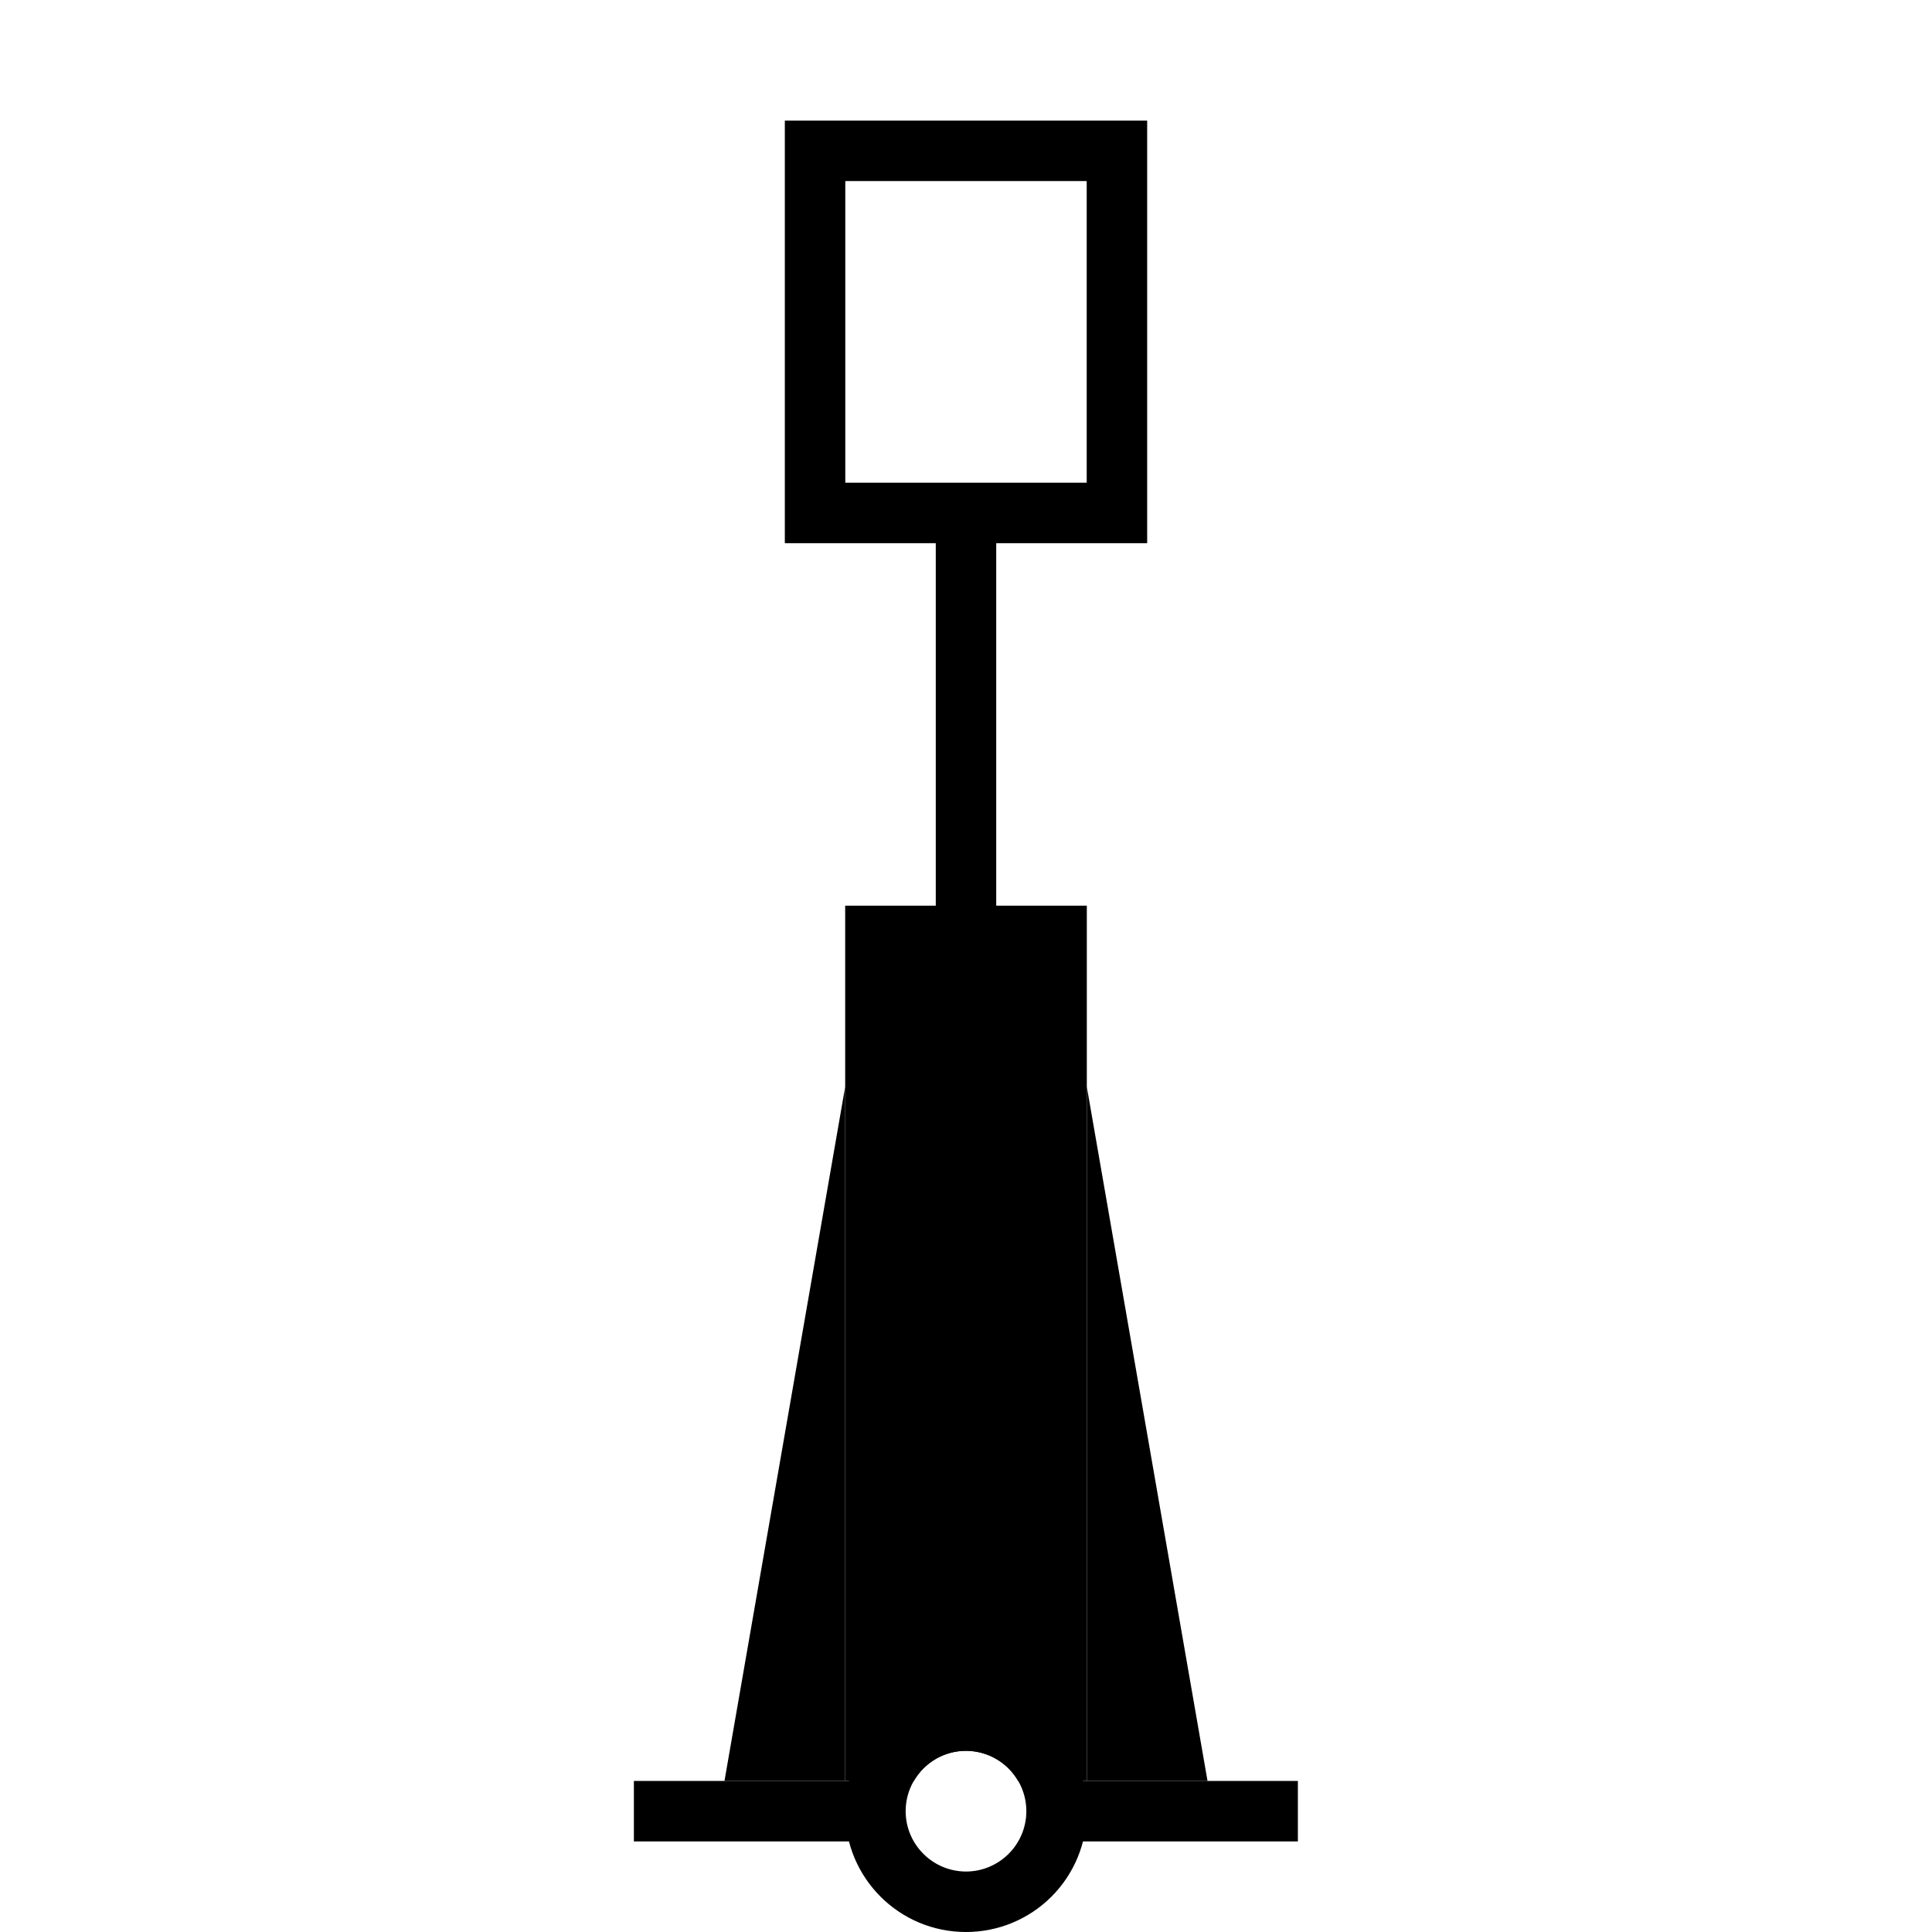
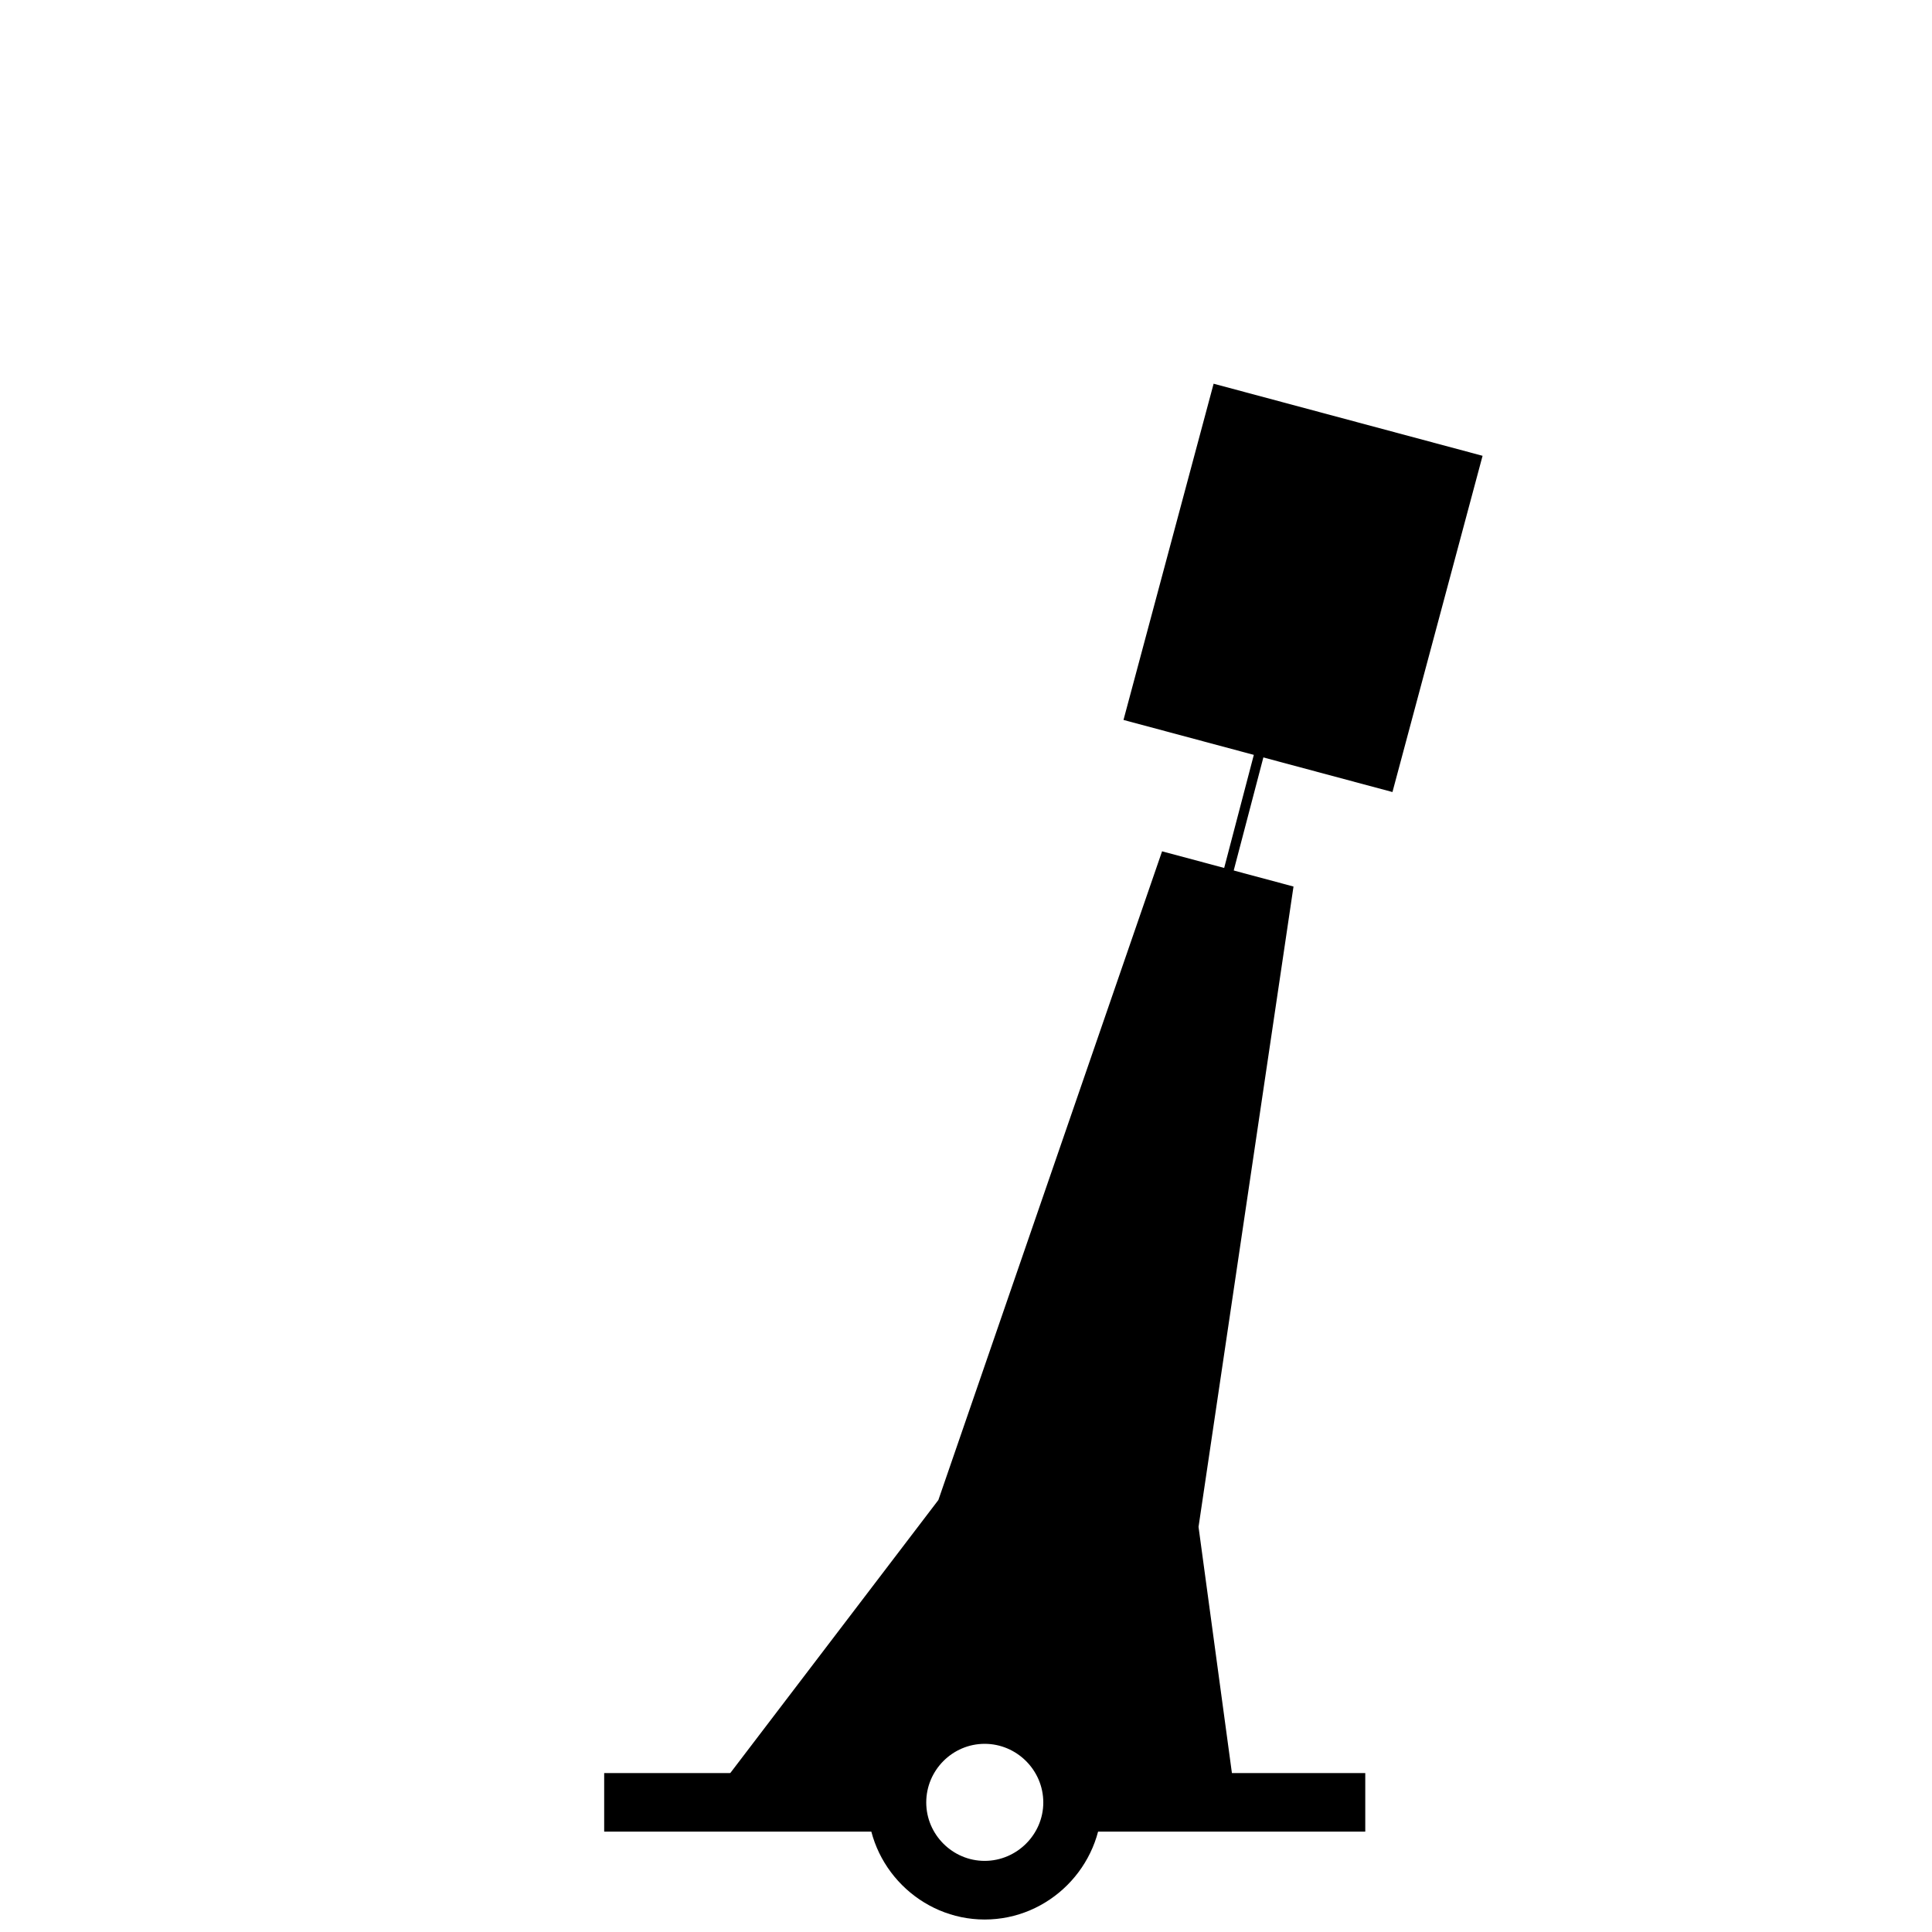
- <svg xmlns="http://www.w3.org/2000/svg" width="32" height="32" viewBox="0 0 8.467 8.467" version="1.1" id="svg1" xml:space="preserve">
-   <defs id="defs1" />
-   <g id="layer1">
-     <path id="path2" style="fill:#000000;fill-opacity:1;stroke:none;stroke-width:0.359;stroke-dasharray:none;stroke-opacity:1" d="M 4.233 7.408 A 0.529 0.529 0 0 0 3.704 7.938 A 0.529 0.529 0 0 0 4.233 8.467 A 0.529 0.529 0 0 0 4.763 7.938 A 0.529 0.529 0 0 0 4.233 7.408 z M 4.233 7.673 A 0.265 0.265 0 0 1 4.498 7.938 A 0.265 0.265 0 0 1 4.233 8.202 A 0.265 0.265 0 0 1 3.969 7.938 A 0.265 0.265 0 0 1 4.233 7.673 z " />
-     <rect style="fill:#000000;fill-opacity:1;stroke:none;stroke-width:0.218;stroke-dasharray:none;stroke-opacity:0.451" id="rect2" width="1.058" height="0.265" x="2.778" y="7.805" />
-     <rect style="fill:#000000;fill-opacity:1;stroke:none;stroke-width:0.338;stroke-dasharray:none;stroke-opacity:0.451" id="rect3" width="0.265" height="5.292" x="4.101" y="2.249" />
-     <rect style="fill:#000000;fill-opacity:1;stroke:none;stroke-width:0.218;stroke-dasharray:none;stroke-opacity:0.451" id="rect2-8" width="1.058" height="0.265" x="4.63" y="7.805" />
-     <rect style="fill:none;fill-opacity:1;stroke:#000000;stroke-width:0.265;stroke-dasharray:none;stroke-opacity:1" id="rect4" width="1.323" height="1.587" x="3.572" y="0.661" />
-     <g id="g4">
-       <path id="rect1" style="fill:#000000;fill-opacity:1;stroke:none;stroke-width:0.255" d="m 3.704,3.969 v 3.836 h 0.301 c 0.047,-0.082 0.134,-0.132 0.228,-0.132 0.094,7.47e-5 0.182,0.05 0.229,0.132 H 4.763 V 3.969 Z" />
-       <path style="fill:#000000;fill-opacity:1;stroke:none;stroke-width:0.265" d="M 3.175,7.805 H 3.704 V 4.763 Z" id="path4" />
-       <path style="fill:#000000;fill-opacity:1;stroke:none;stroke-width:0.265" d="M 5.292,7.805 H 4.763 V 4.763 Z" id="path4-1" />
+ <svg xmlns="http://www.w3.org/2000/svg" width="100%" height="100%" viewBox="0 0 33 33" version="1.1" xml:space="preserve" style="fill-rule:evenodd;clip-rule:evenodd;stroke-miterlimit:1.5;">
+   <g transform="matrix(1,0,0,1,-1117,-185)">
+     <g transform="matrix(1,0,0,1,0,-24.2585)">
+       <g id="barbordsboj" transform="matrix(1,0,0,1,1117.82,210.044)">
+         <rect x="0" y="0" width="32" height="32" style="fill:none;" />
+         <clipPath id="_clip1">
+           <rect x="0" y="0" width="32" height="32" />
+         </clipPath>
+         <g clip-path="url(#_clip1)">
+           <g id="rak-pinne" transform="matrix(1.25265,0.334653,-2.72869,10.1492,-885.19,-2302.81)">
+             <path d="M1138.24,190.131L1138.34,192.127" style="fill:none;stroke:black;stroke-width:0.13px;" />
+           </g>
+           <g transform="matrix(1.92197,0,0,1.92197,11.274,13.7036)">
+             <path d="M0,8.478L2.047,5.792L4.035,0.027L5.203,0.34L4.359,6.031L4.691,8.479L3.192,8.479C3.192,8.479 3.127,7.821 2.504,7.776C1.832,7.729 1.77,8.478 1.77,8.478L0,8.478Z" style="fill-rule:nonzero;" />
+           </g>
+           <g transform="matrix(-2.0265,-0.543176,-0.543176,2.0265,20.8653,5.49263)">
+             <rect x="-1.861" y="0.245" width="2.267" height="2.834" />
+           </g>
+           <g>
+             <g id="Bottom" transform="matrix(3.77953,0,0,3.77953,7.1811e-07,0)">
+               <path d="M4.233,7.408C3.943,7.408 3.704,7.647 3.704,7.938C3.704,8.228 3.943,8.467 4.233,8.467C4.524,8.467 4.762,8.228 4.763,7.937C4.762,7.647 4.524,7.408 4.233,7.408ZM4.233,7.673C4.378,7.673 4.498,7.792 4.498,7.938C4.498,8.083 4.378,8.202 4.233,8.202C4.088,8.202 3.969,8.083 3.969,7.938C3.969,7.792 4.088,7.673 4.233,7.673Z" style="fill-rule:nonzero;" />
+             </g>
+             <g id="Botten" transform="matrix(0.376562,0,0,1,13.9142,3.40157e-07)">
+               <rect x="9.522" y="29.5" width="13.278" height="1" />
+             </g>
+             <g id="Botten1" transform="matrix(0.376562,0,0,1,5.91424,3.40157e-07)">
+               <rect x="9.522" y="29.5" width="13.278" height="1" />
+             </g>
+           </g>
+         </g>
+       </g>
    </g>
  </g>
</svg>
